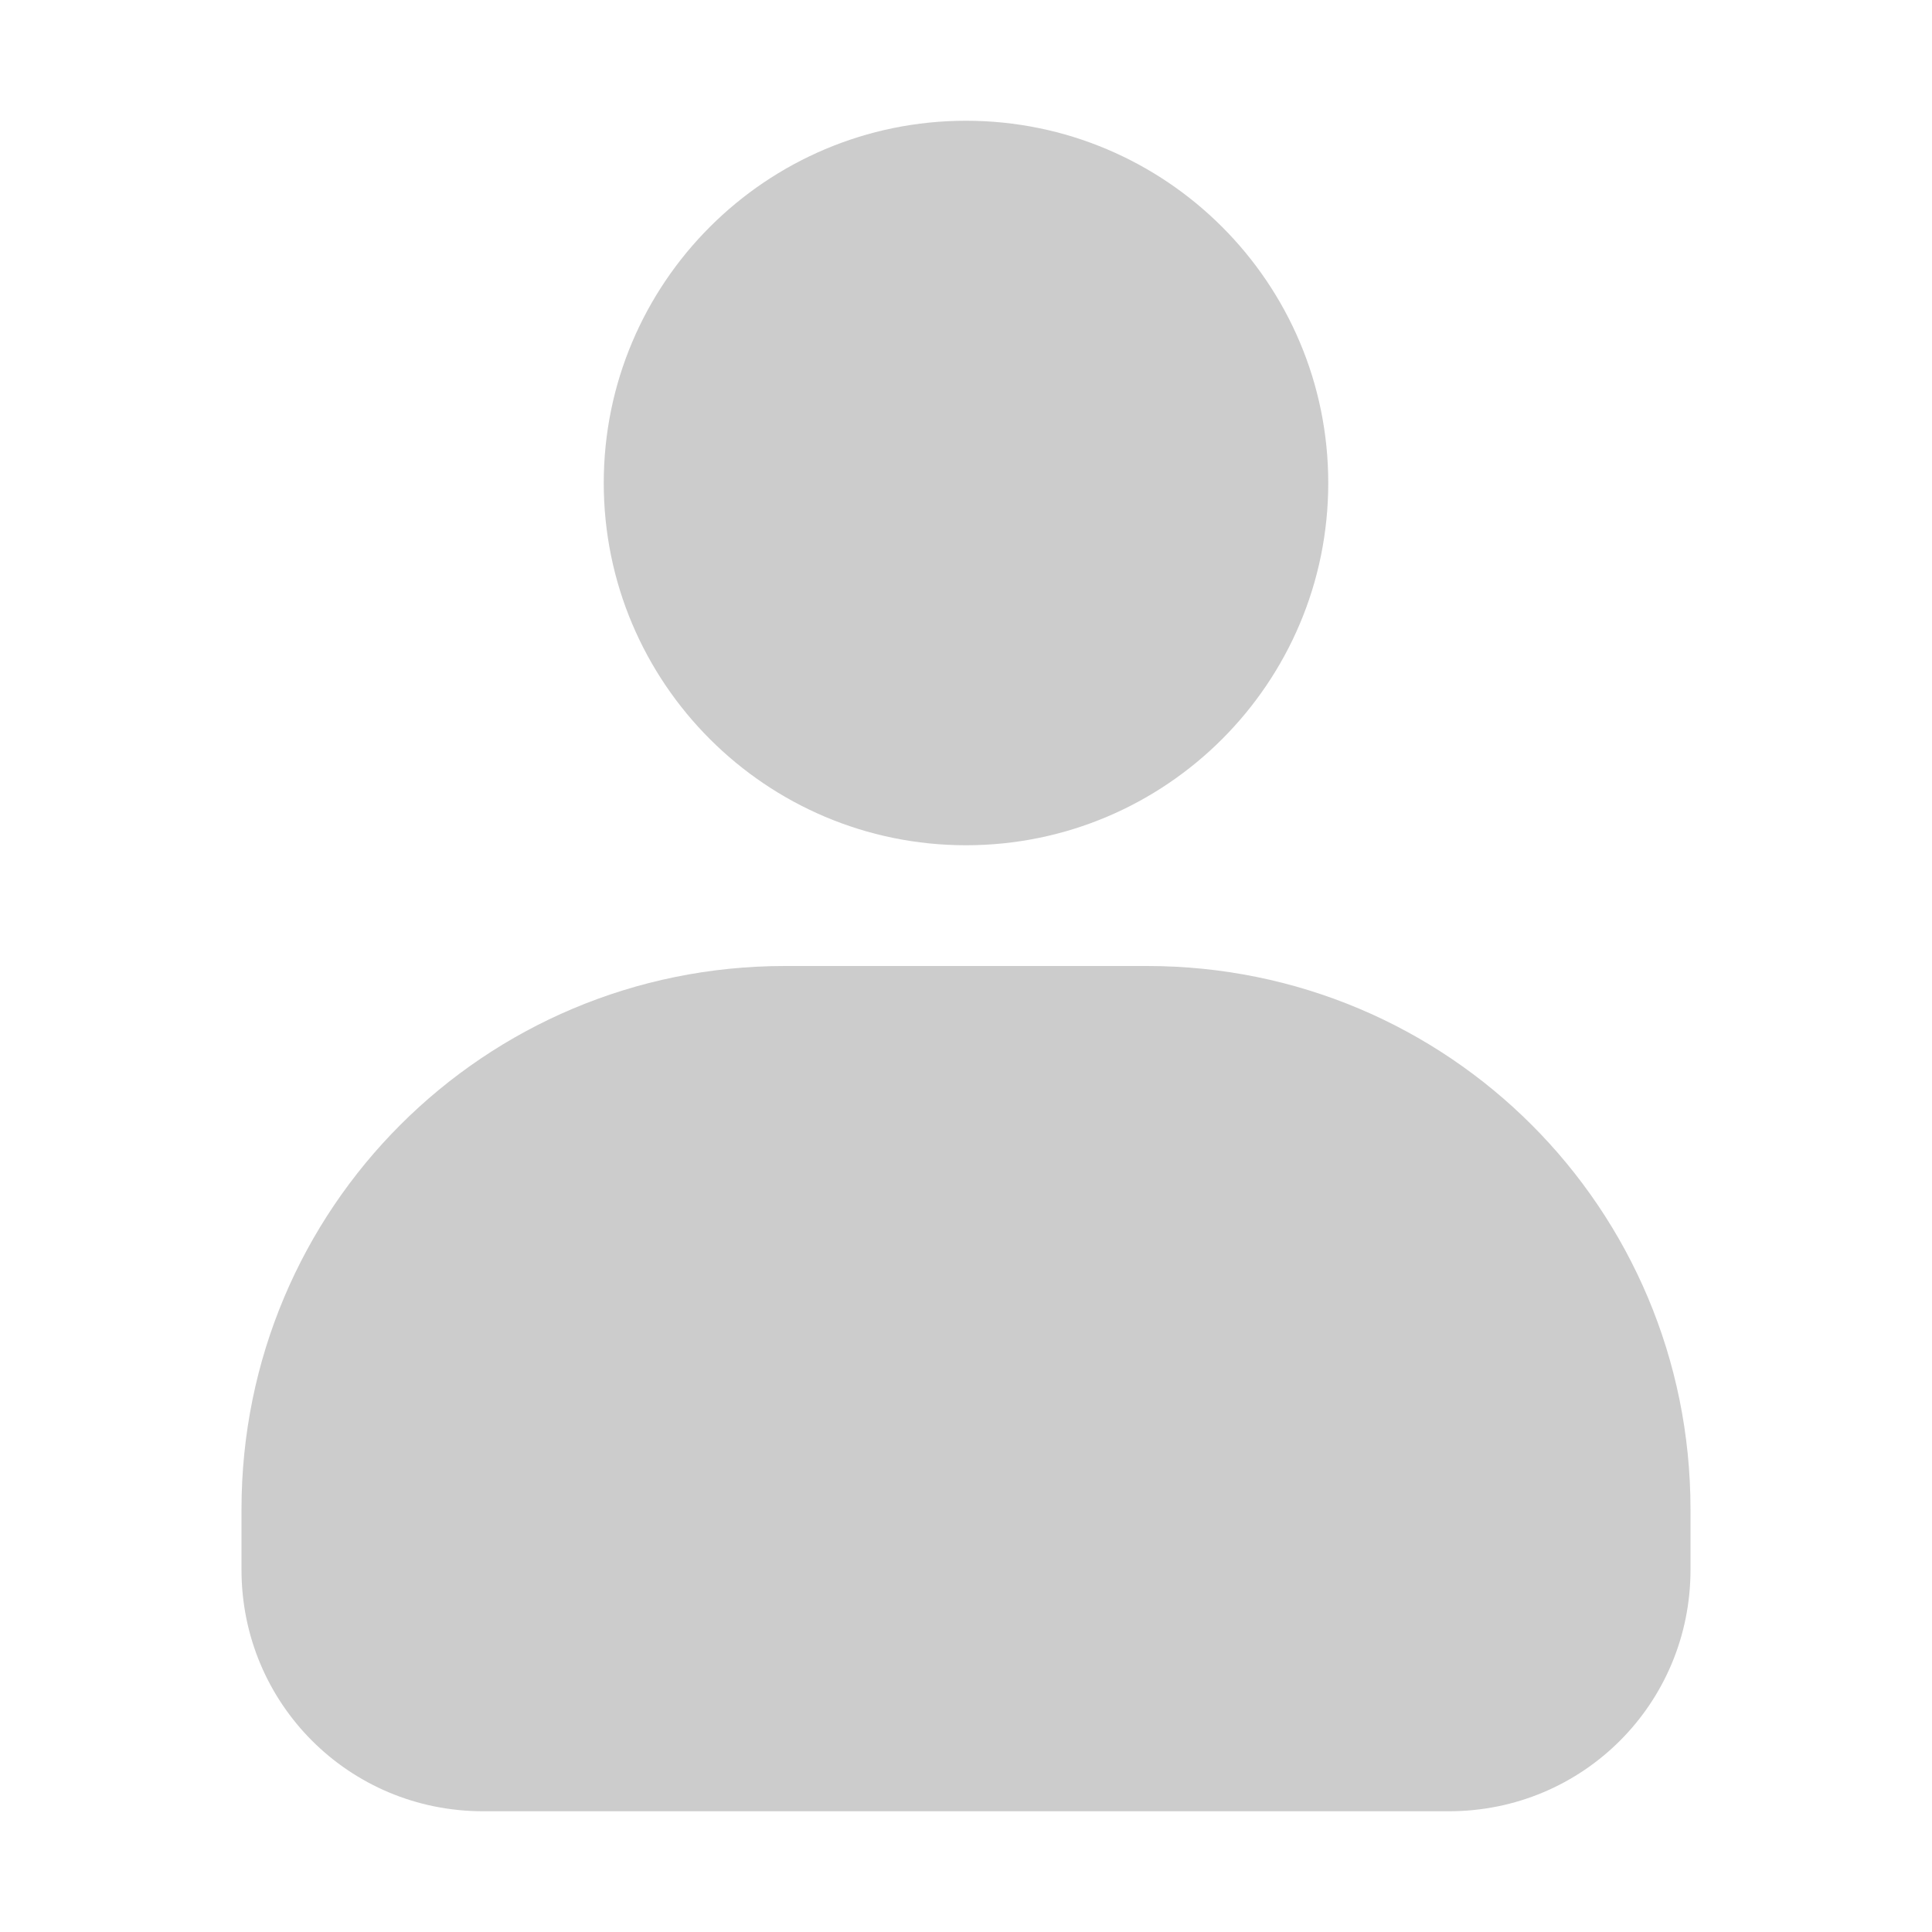
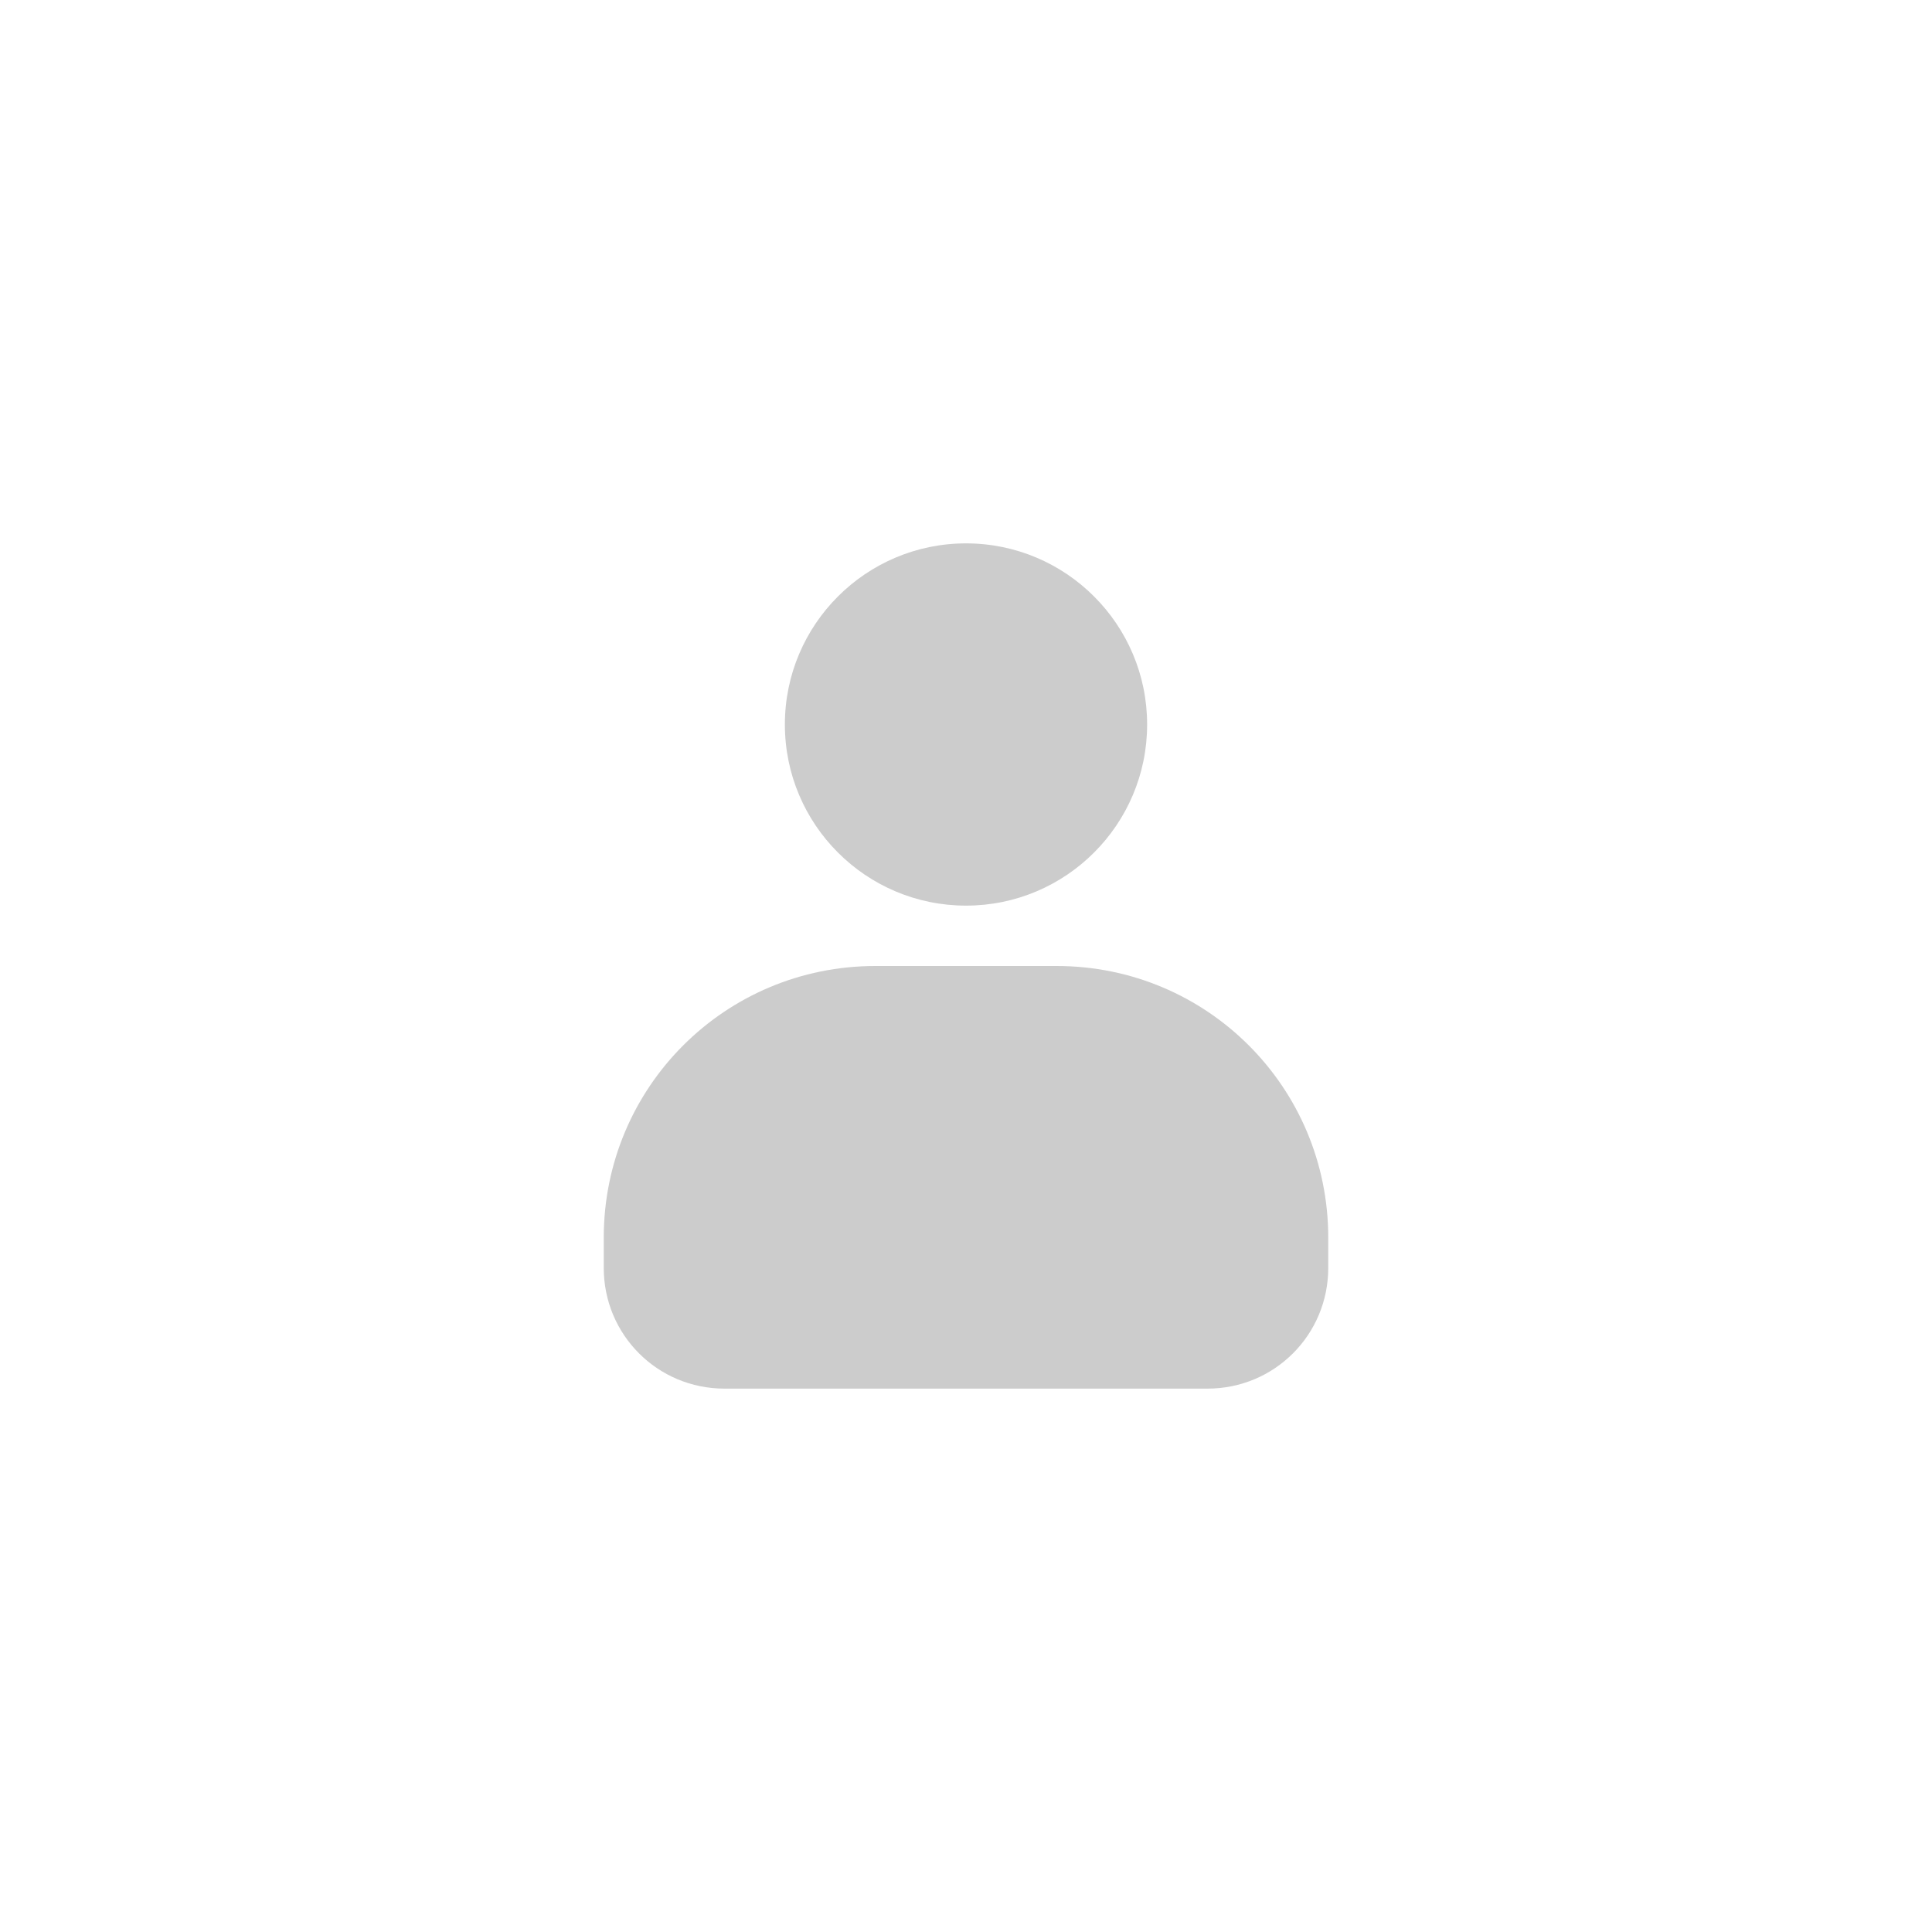
- <svg xmlns="http://www.w3.org/2000/svg" width="800px" height="800px" viewBox="0 0 16 16" fill="#000000">
+ <svg xmlns="http://www.w3.org/2000/svg" width="800px" height="800px" viewBox="-8 -8 32 32" fill="#000000">
  <g id="SVGRepo_bgCarrier" stroke-width="0" />
  <g id="SVGRepo_tracerCarrier" stroke-linecap="round" stroke-linejoin="round" />
  <g id="SVGRepo_iconCarrier">
    <path d="m 8 1 c -1.656 0 -3 1.344 -3 3 s 1.344 3 3 3 s 3 -1.344 3 -3 s -1.344 -3 -3 -3 z m -1.5 7 c -2.492 0 -4.5 2.008 -4.5 4.5 v 0.5 c 0 1.109 0.891 2 2 2 h 8 c 1.109 0 2 -0.891 2 -2 v -0.5 c 0 -2.492 -2.008 -4.5 -4.5 -4.5 z m 0 0" fill="#ccc" />
  </g>
</svg>
